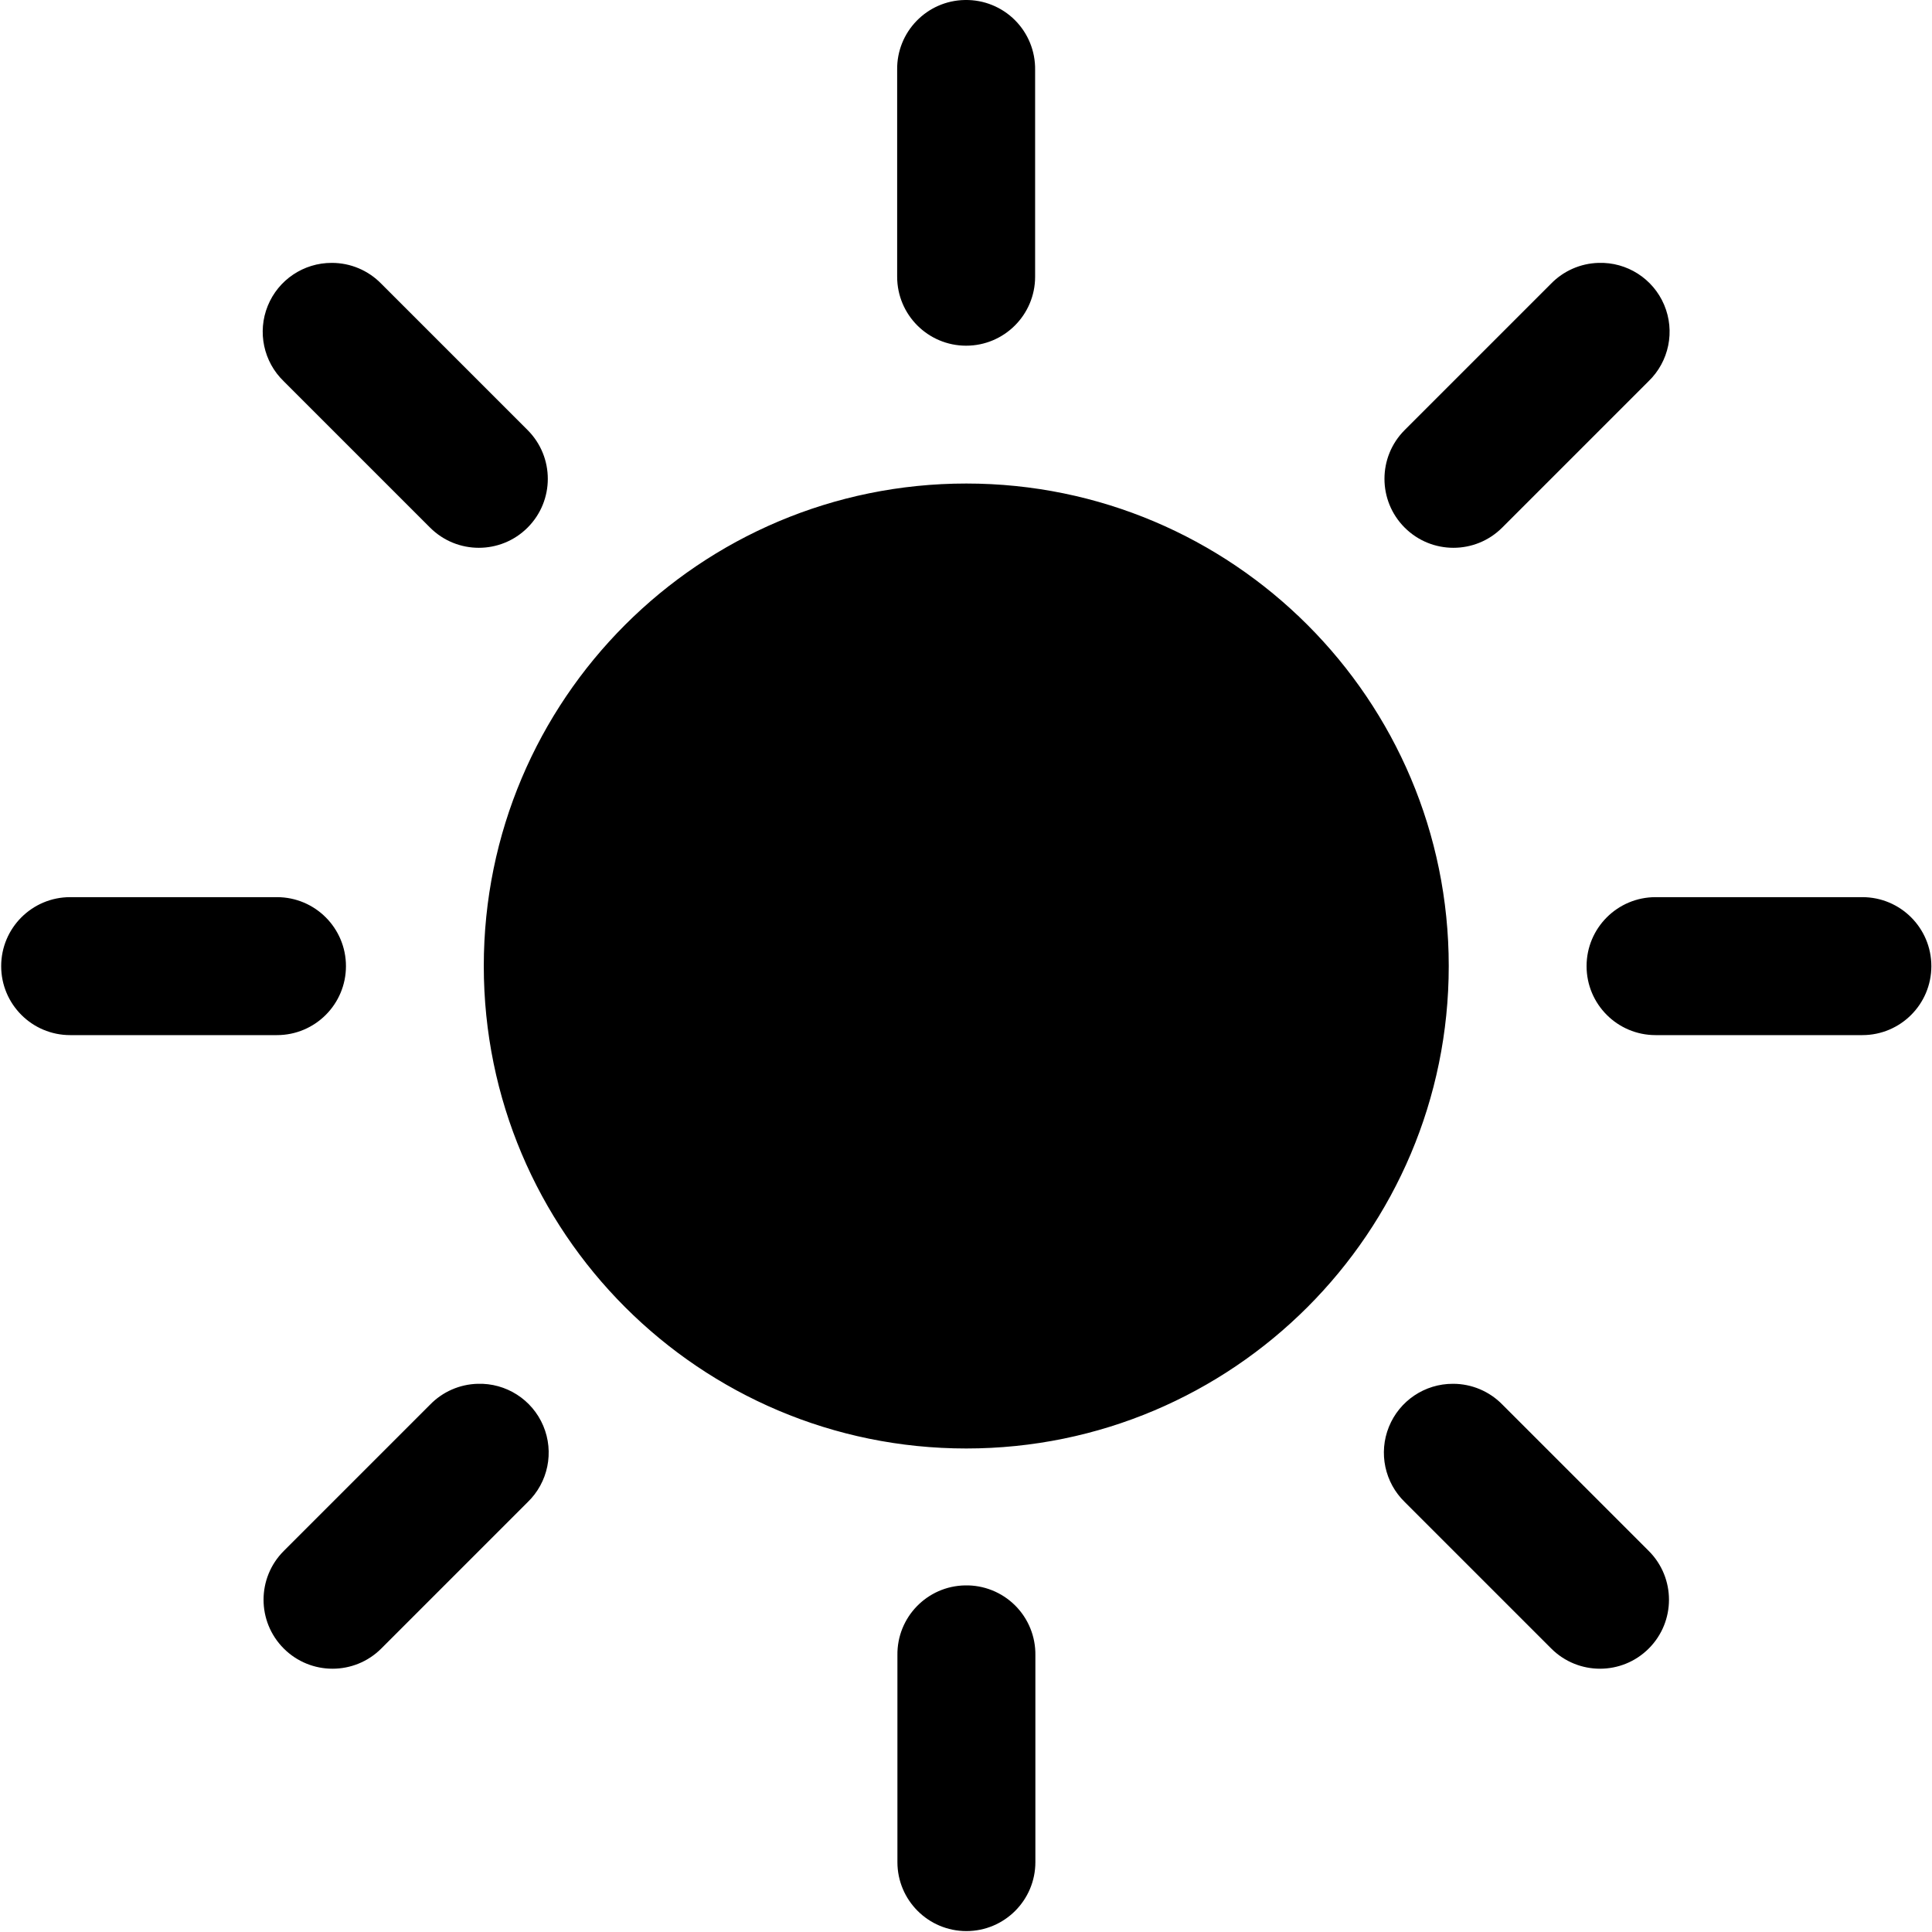
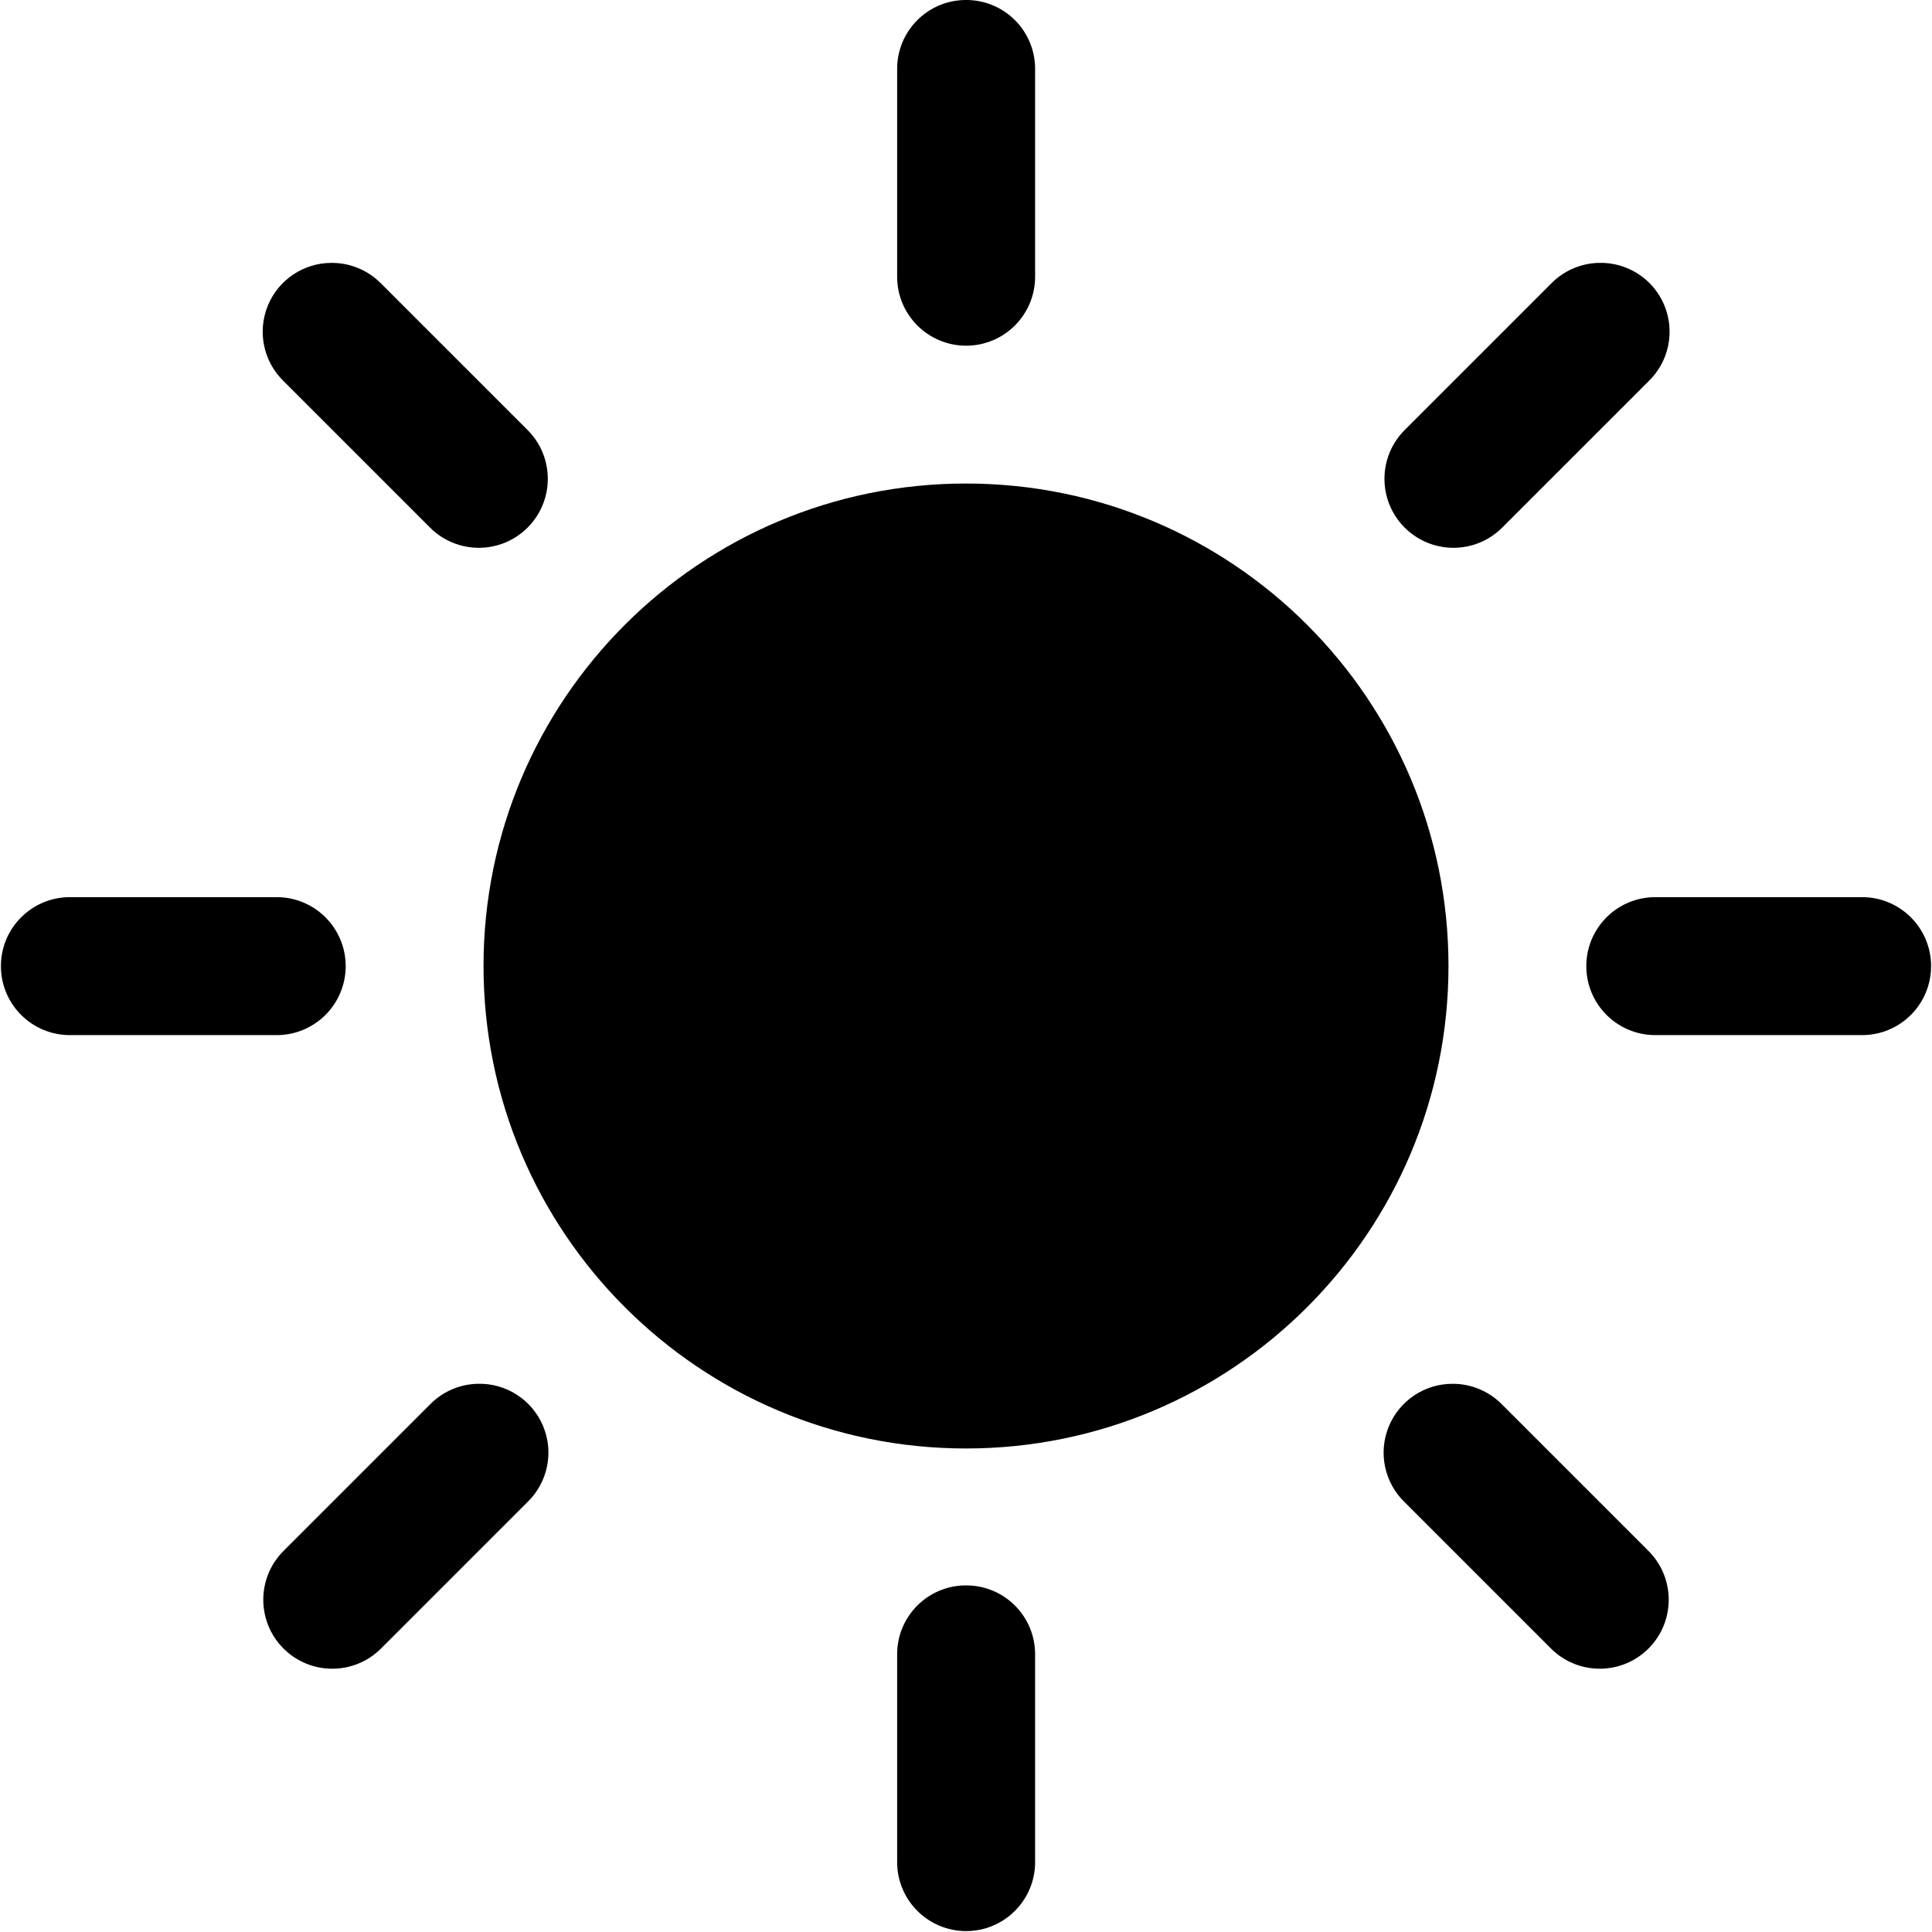
- <svg xmlns="http://www.w3.org/2000/svg" width="14px" height="14px" viewBox="0 0 7.408 7.408" version="1.1" id="svg1424" xml:space="preserve">
-   <defs id="defs1421" />
-   <g id="layer1" transform="translate(-54.99798,-50.37099)">
-     <path d="m 58.698,50.371 a 0.264,0.264 0 0 0 -0.26,0.268 v 0.793 a 0.264,0.264 0 1 0 0.529,0 v -0.793 a 0.264,0.264 0 0 0 -0.268,-0.268 z m -2.428,1.008 a 0.264,0.264 0 0 0 -0.184,0.454 l 0.561,0.561 a 0.264,0.264 0 1 0 0.374,-0.374 l -0.561,-0.561 a 0.264,0.264 0 0 0 -0.19,-0.08 z m 4.857,0 a 0.264,0.264 0 0 0 -0.182,0.08 l -0.561,0.561 a 0.264,0.264 0 1 0 0.374,0.374 l 0.561,-0.561 a 0.264,0.264 0 0 0 -0.192,-0.454 z m -2.424,0.846 a 1.85,1.85 0 0 0 -1.85,1.85 1.85,1.85 0 0 0 1.85,1.85 1.85,1.85 0 0 0 1.85,-1.85 1.85,1.85 0 0 0 -1.85,-1.85 z m -3.436,1.586 a 0.264,0.264 0 1 0 0,0.529 h 0.793 a 0.264,0.264 0 1 0 0,-0.529 z m 6.079,0 a 0.264,0.264 0 1 0 0,0.529 h 0.793 a 0.264,0.264 0 1 0 0,-0.529 z m -4.517,1.866 a 0.264,0.264 0 0 0 -0.182,0.08 l -0.561,0.561 a 0.264,0.264 0 1 0 0.374,0.374 l 0.561,-0.561 a 0.264,0.264 0 0 0 -0.192,-0.454 z m 3.74,0 a 0.264,0.264 0 0 0 -0.184,0.454 l 0.561,0.561 a 0.264,0.264 0 1 0 0.374,-0.374 l -0.561,-0.561 a 0.264,0.264 0 0 0 -0.189,-0.08 z m -1.87,0.773 a 0.264,0.264 0 0 0 -0.26,0.268 v 0.793 a 0.264,0.264 0 1 0 0.529,0 V 56.718 A 0.264,0.264 0 0 0 58.698,56.45 Z" id="path1621" style="stroke-width:0.264" />
-   </g>
+ <svg xmlns="http://www.w3.org/2000/svg" xml:space="preserve" width="14" height="14" viewBox="0 0 7.408 7.408">
+   <path d="M3.7 0a.264.264 0 0 0-.26.268v.793a.264.264 0 1 0 .529 0V.268A.264.264 0 0 0 3.7 0zM1.272 1.008a.264.264 0 0 0-.184.454l.561.561a.264.264 0 1 0 .374-.374l-.561-.561a.264.264 0 0 0-.19-.08zm4.857 0a.264.264 0 0 0-.182.08l-.561.561a.264.264 0 1 0 .374.374l.561-.561a.264.264 0 0 0-.192-.454zm-2.424.846A1.85 1.85 0 0 0 1.854 3.704a1.85 1.85 0 0 0 1.85 1.85A1.85 1.85 0 0 0 5.554 3.704a1.85 1.85 0 0 0-1.85-1.85zM.268 3.44a.264.264 0 1 0 0 .529h.793a.264.264 0 1 0 0-.529zm6.079 0a.264.264 0 1 0 0 .529h.793a.264.264 0 1 0 0-.529zM1.83 5.306a.264.264 0 0 0-.182.08l-.561.561a.264.264 0 1 0 .374.374l.561-.561a.264.264 0 0 0-.192-.454zm3.74 0a.264.264 0 0 0-.184.454l.561.561a.264.264 0 1 0 .374-.374l-.561-.561a.264.264 0 0 0-.189-.08zM3.7 6.079a.264.264 0 0 0-.26.268v.793a.264.264 0 1 0 .529 0v-.793a.264.264 0 0 0-.269-.268Z" />
</svg>
